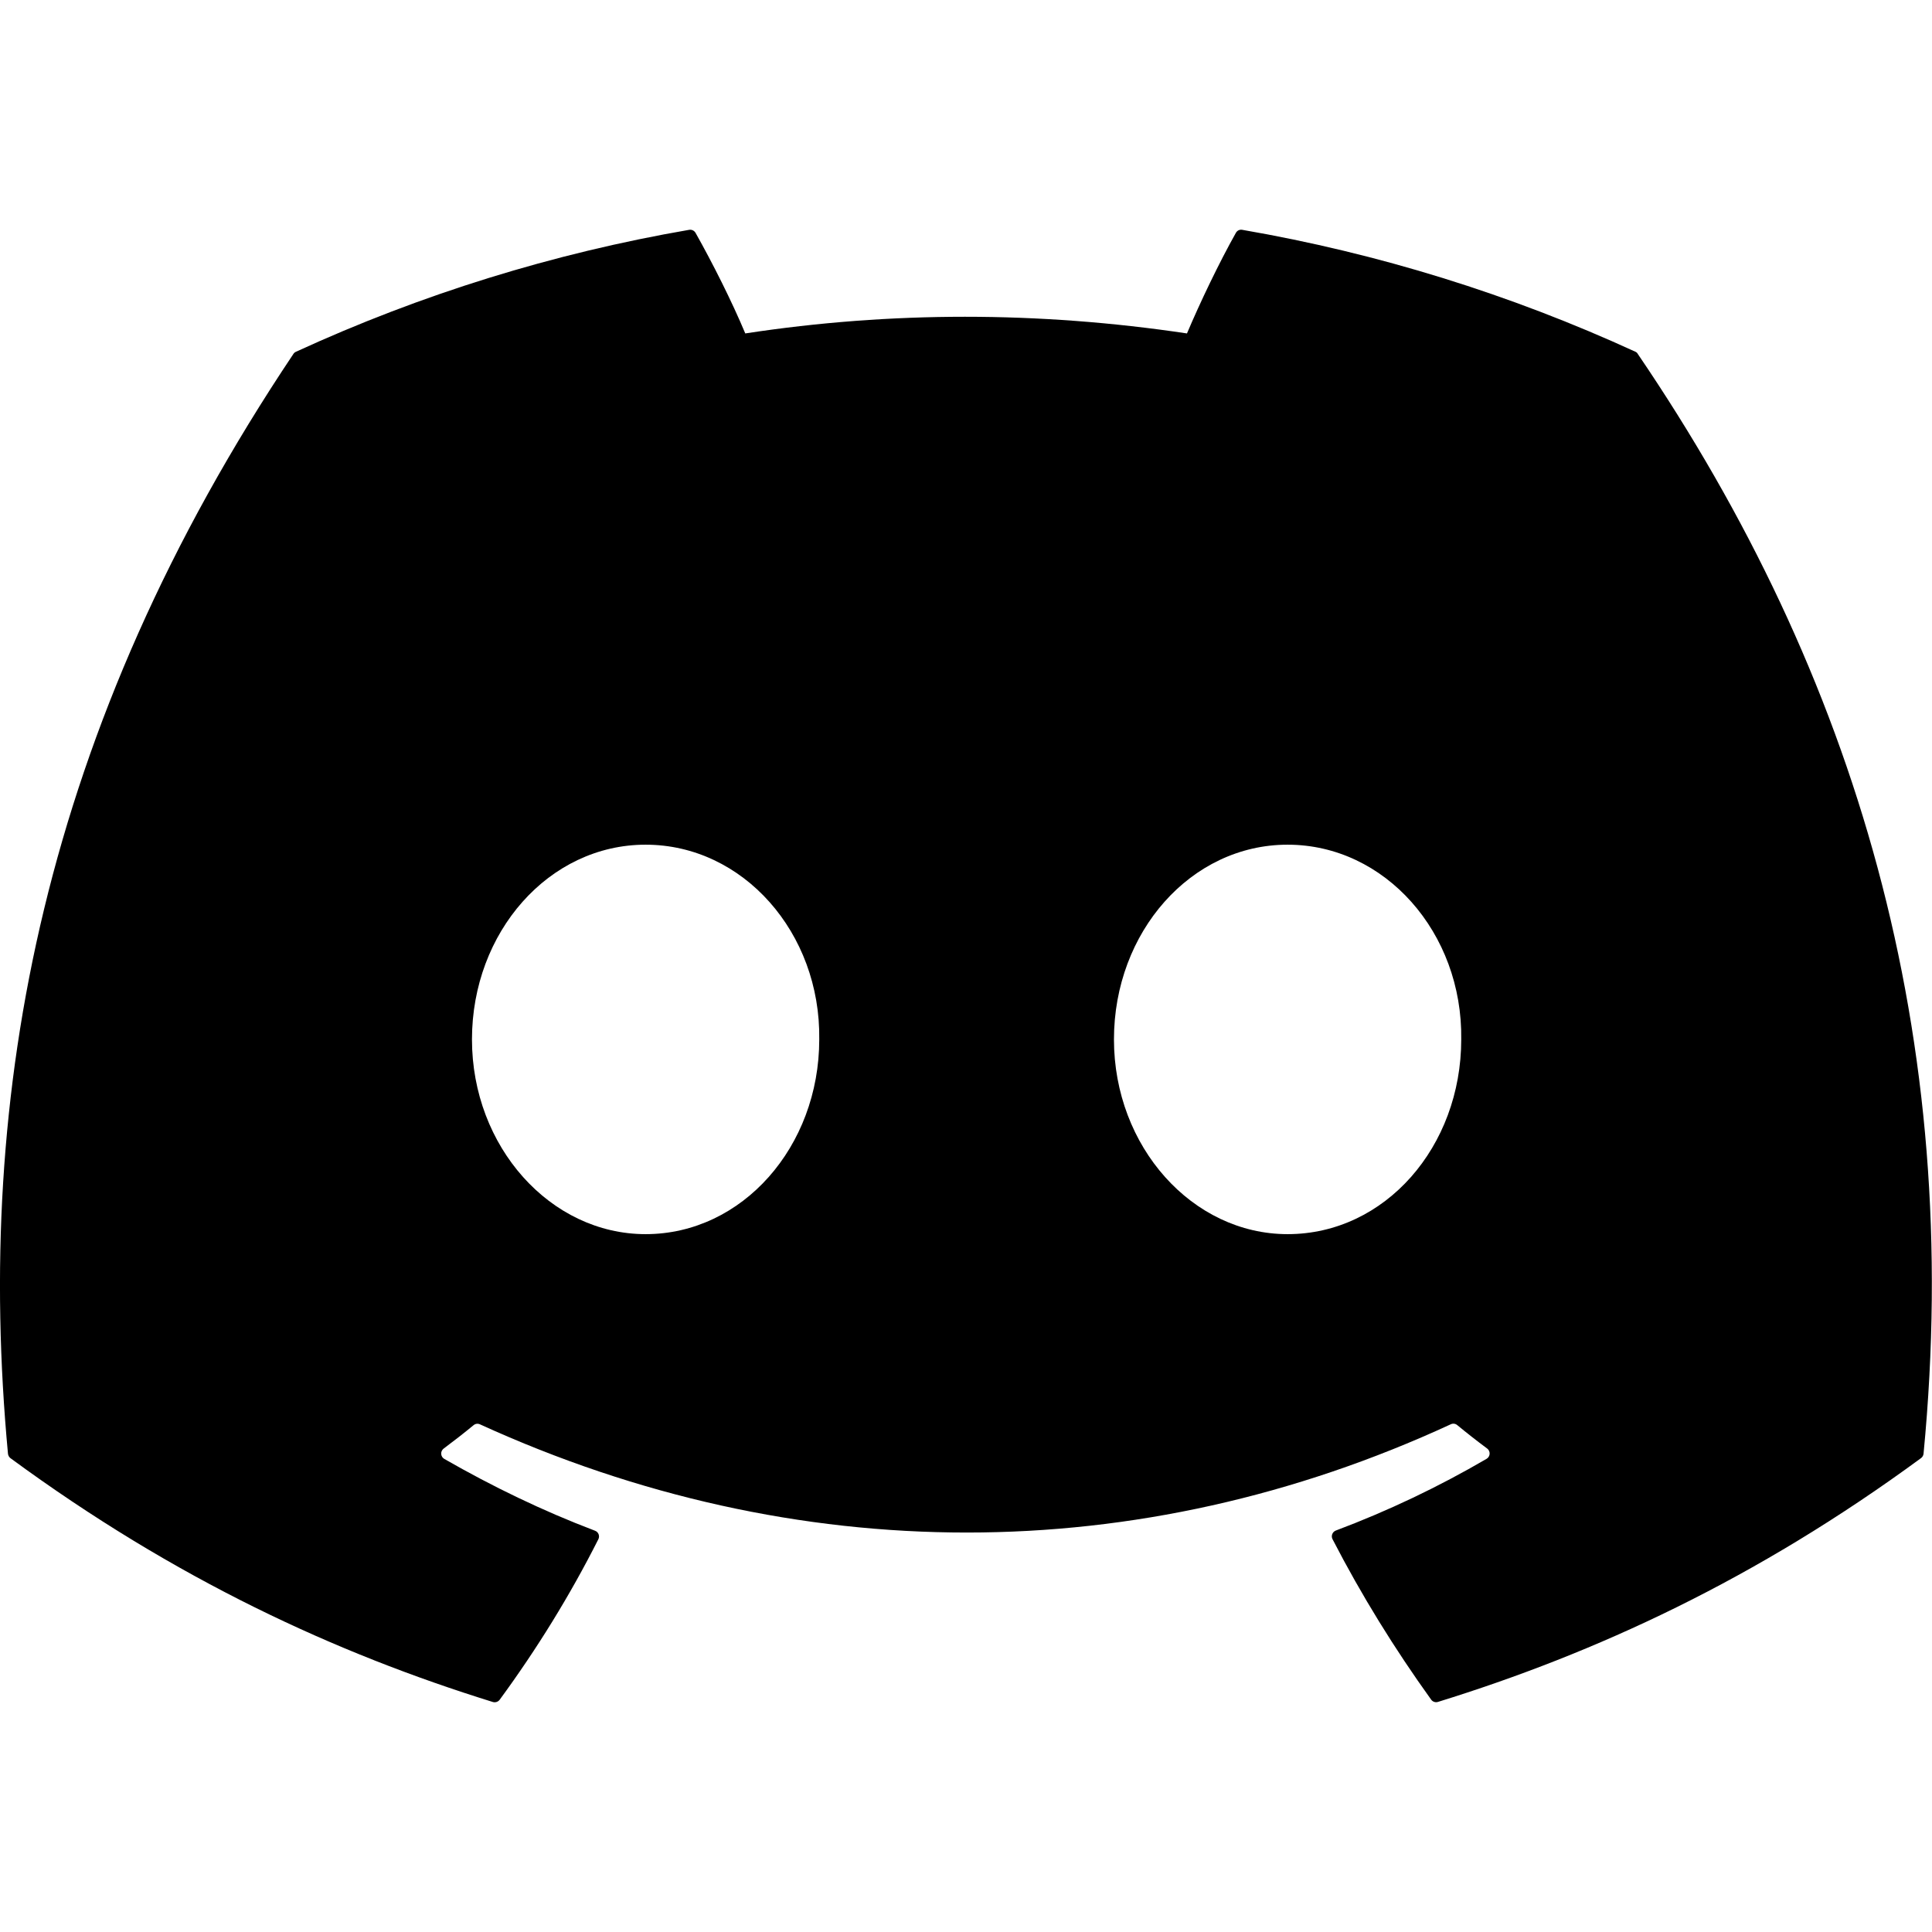
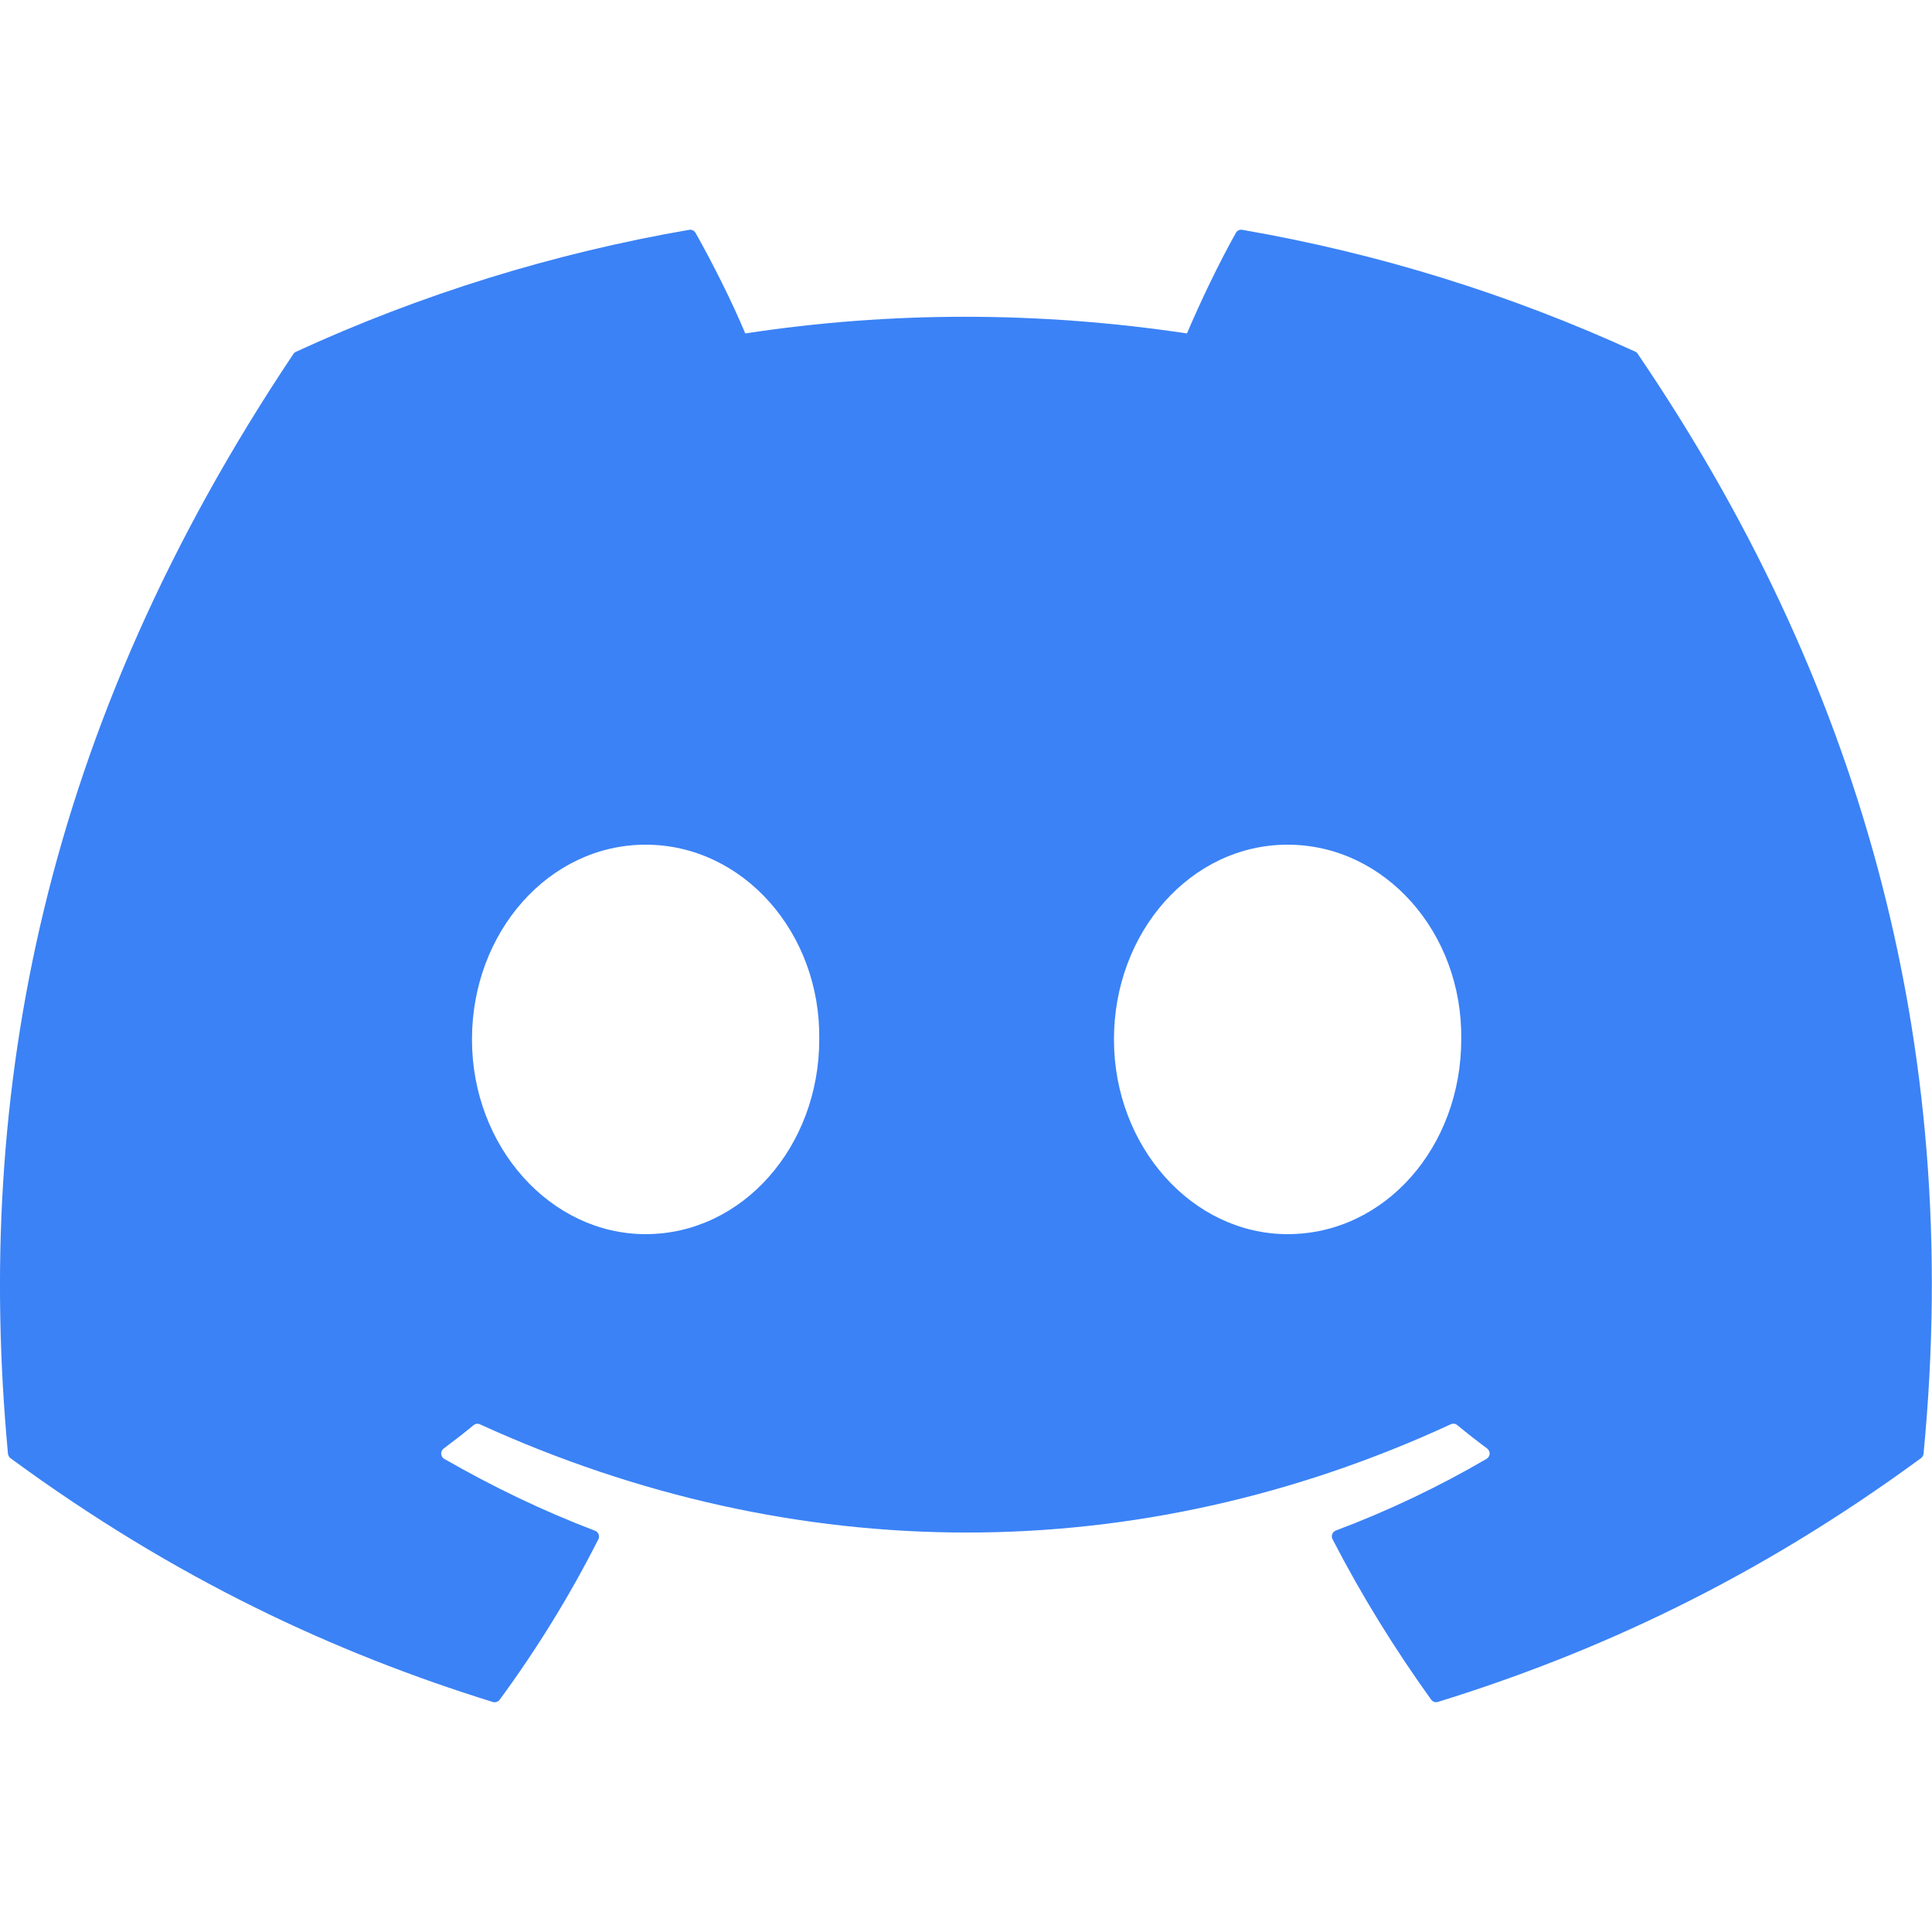
- <svg xmlns="http://www.w3.org/2000/svg" role="img" viewBox="0 0 24 24">
+ <svg xmlns="http://www.w3.org/2000/svg" role="img" fill="#3b82f6" viewBox="0 0 24 24">
  <path d="M20.317 4.37a19.791 19.791 0 00-4.885-1.515.074.074 0 00-.079.037c-.211.375-.445.865-.608 1.25-1.845-.276-3.68-.276-5.487 0-.164-.393-.406-.874-.618-1.25a.077.077 0 00-.079-.037 19.736 19.736 0 00-4.885 1.515.07.07 0 00-.032.028C.533 9.046-.319 13.58.099 18.058a.082.082 0 00.031.056c2.053 1.508 4.041 2.423 5.993 3.029a.078.078 0 00.084-.028c.462-.63.873-1.295 1.226-1.994a.076.076 0 00-.042-.106c-.653-.248-1.274-.549-1.872-.892a.077.077 0 01-.008-.128c.126-.094.252-.192.372-.291a.074.074 0 01.078-.011c3.928 1.793 8.18 1.793 12.061 0a.074.074 0 01.079.009c.12.099.246.198.373.292a.077.077 0 01-.007.128 12.299 12.299 0 01-1.873.891.077.077 0 00-.041.107c.36.698.772 1.363 1.225 1.993a.076.076 0 00.084.029c1.961-.607 3.95-1.522 6.002-3.029a.077.077 0 00.031-.055c.5-5.177-.838-9.674-3.549-13.66a.061.061 0 00-.031-.029zM8.02 15.331c-1.183 0-2.157-1.086-2.157-2.419 0-1.333.956-2.419 2.157-2.419 1.211 0 2.176 1.095 2.157 2.419 0 1.333-.956 2.419-2.157 2.419zm7.975 0c-1.183 0-2.157-1.086-2.157-2.419 0-1.333.955-2.419 2.157-2.419 1.211 0 2.176 1.095 2.157 2.419 0 1.333-.946 2.419-2.157 2.419Z" />
</svg>
